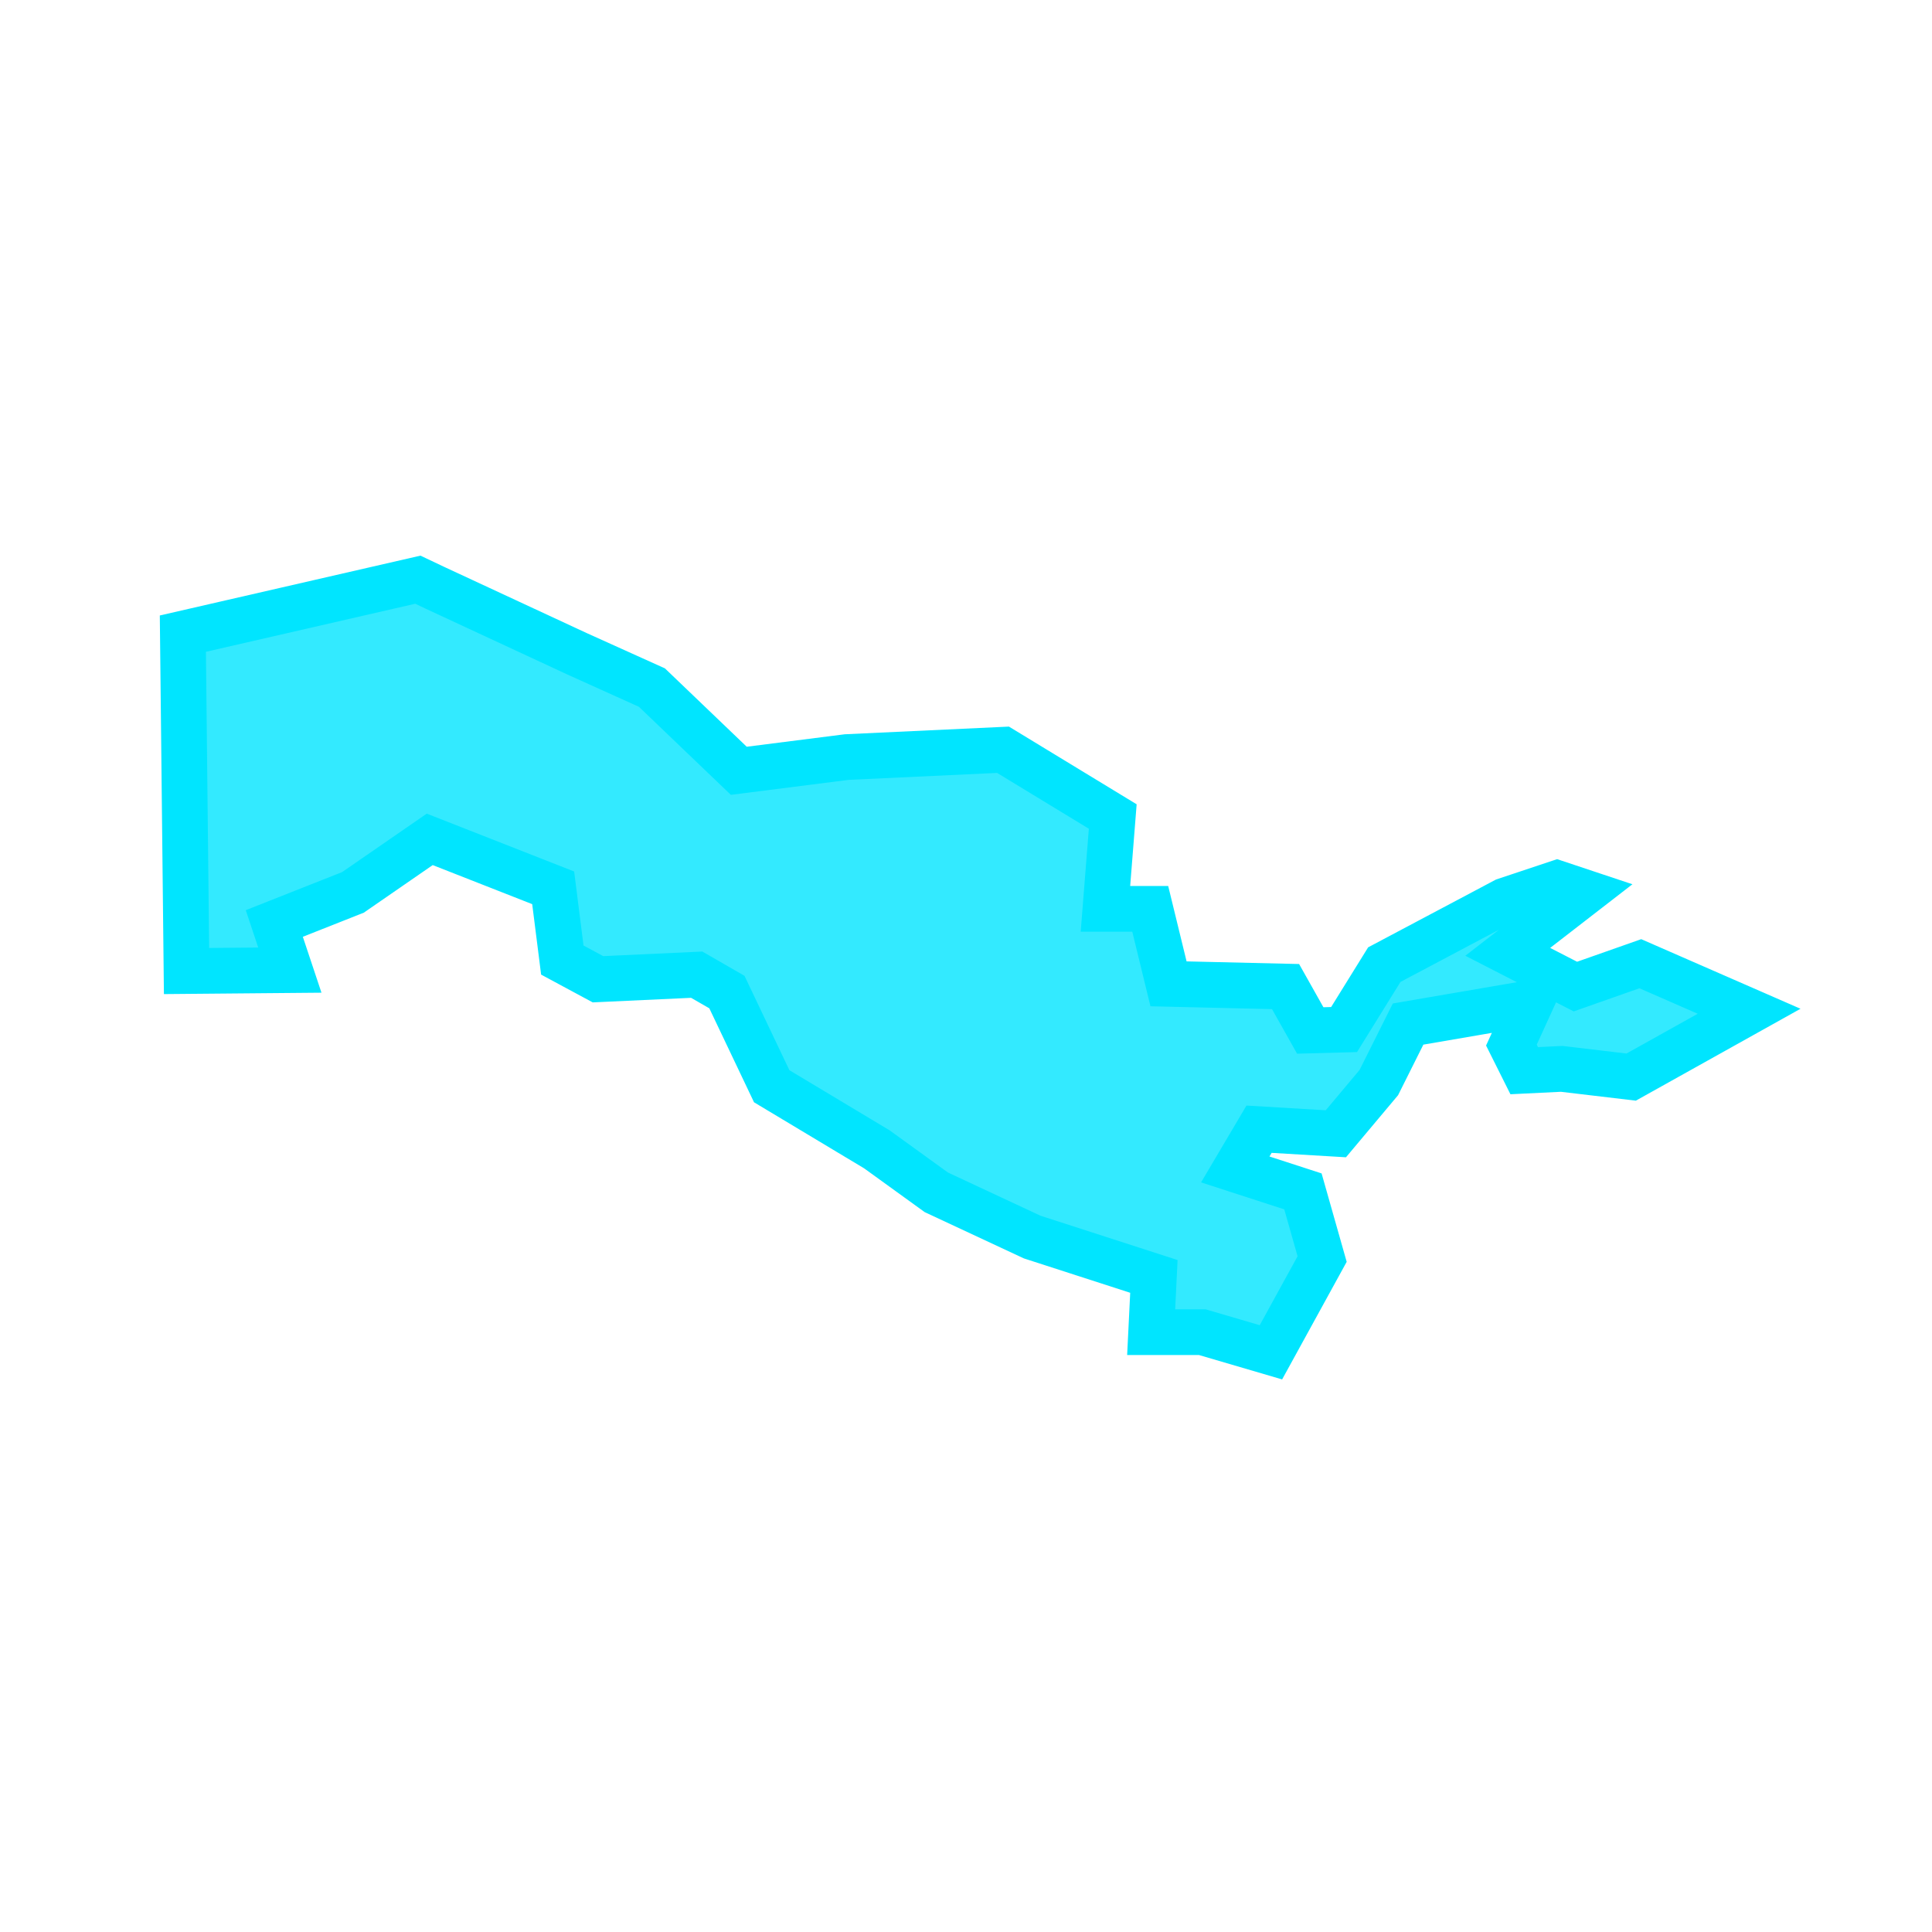
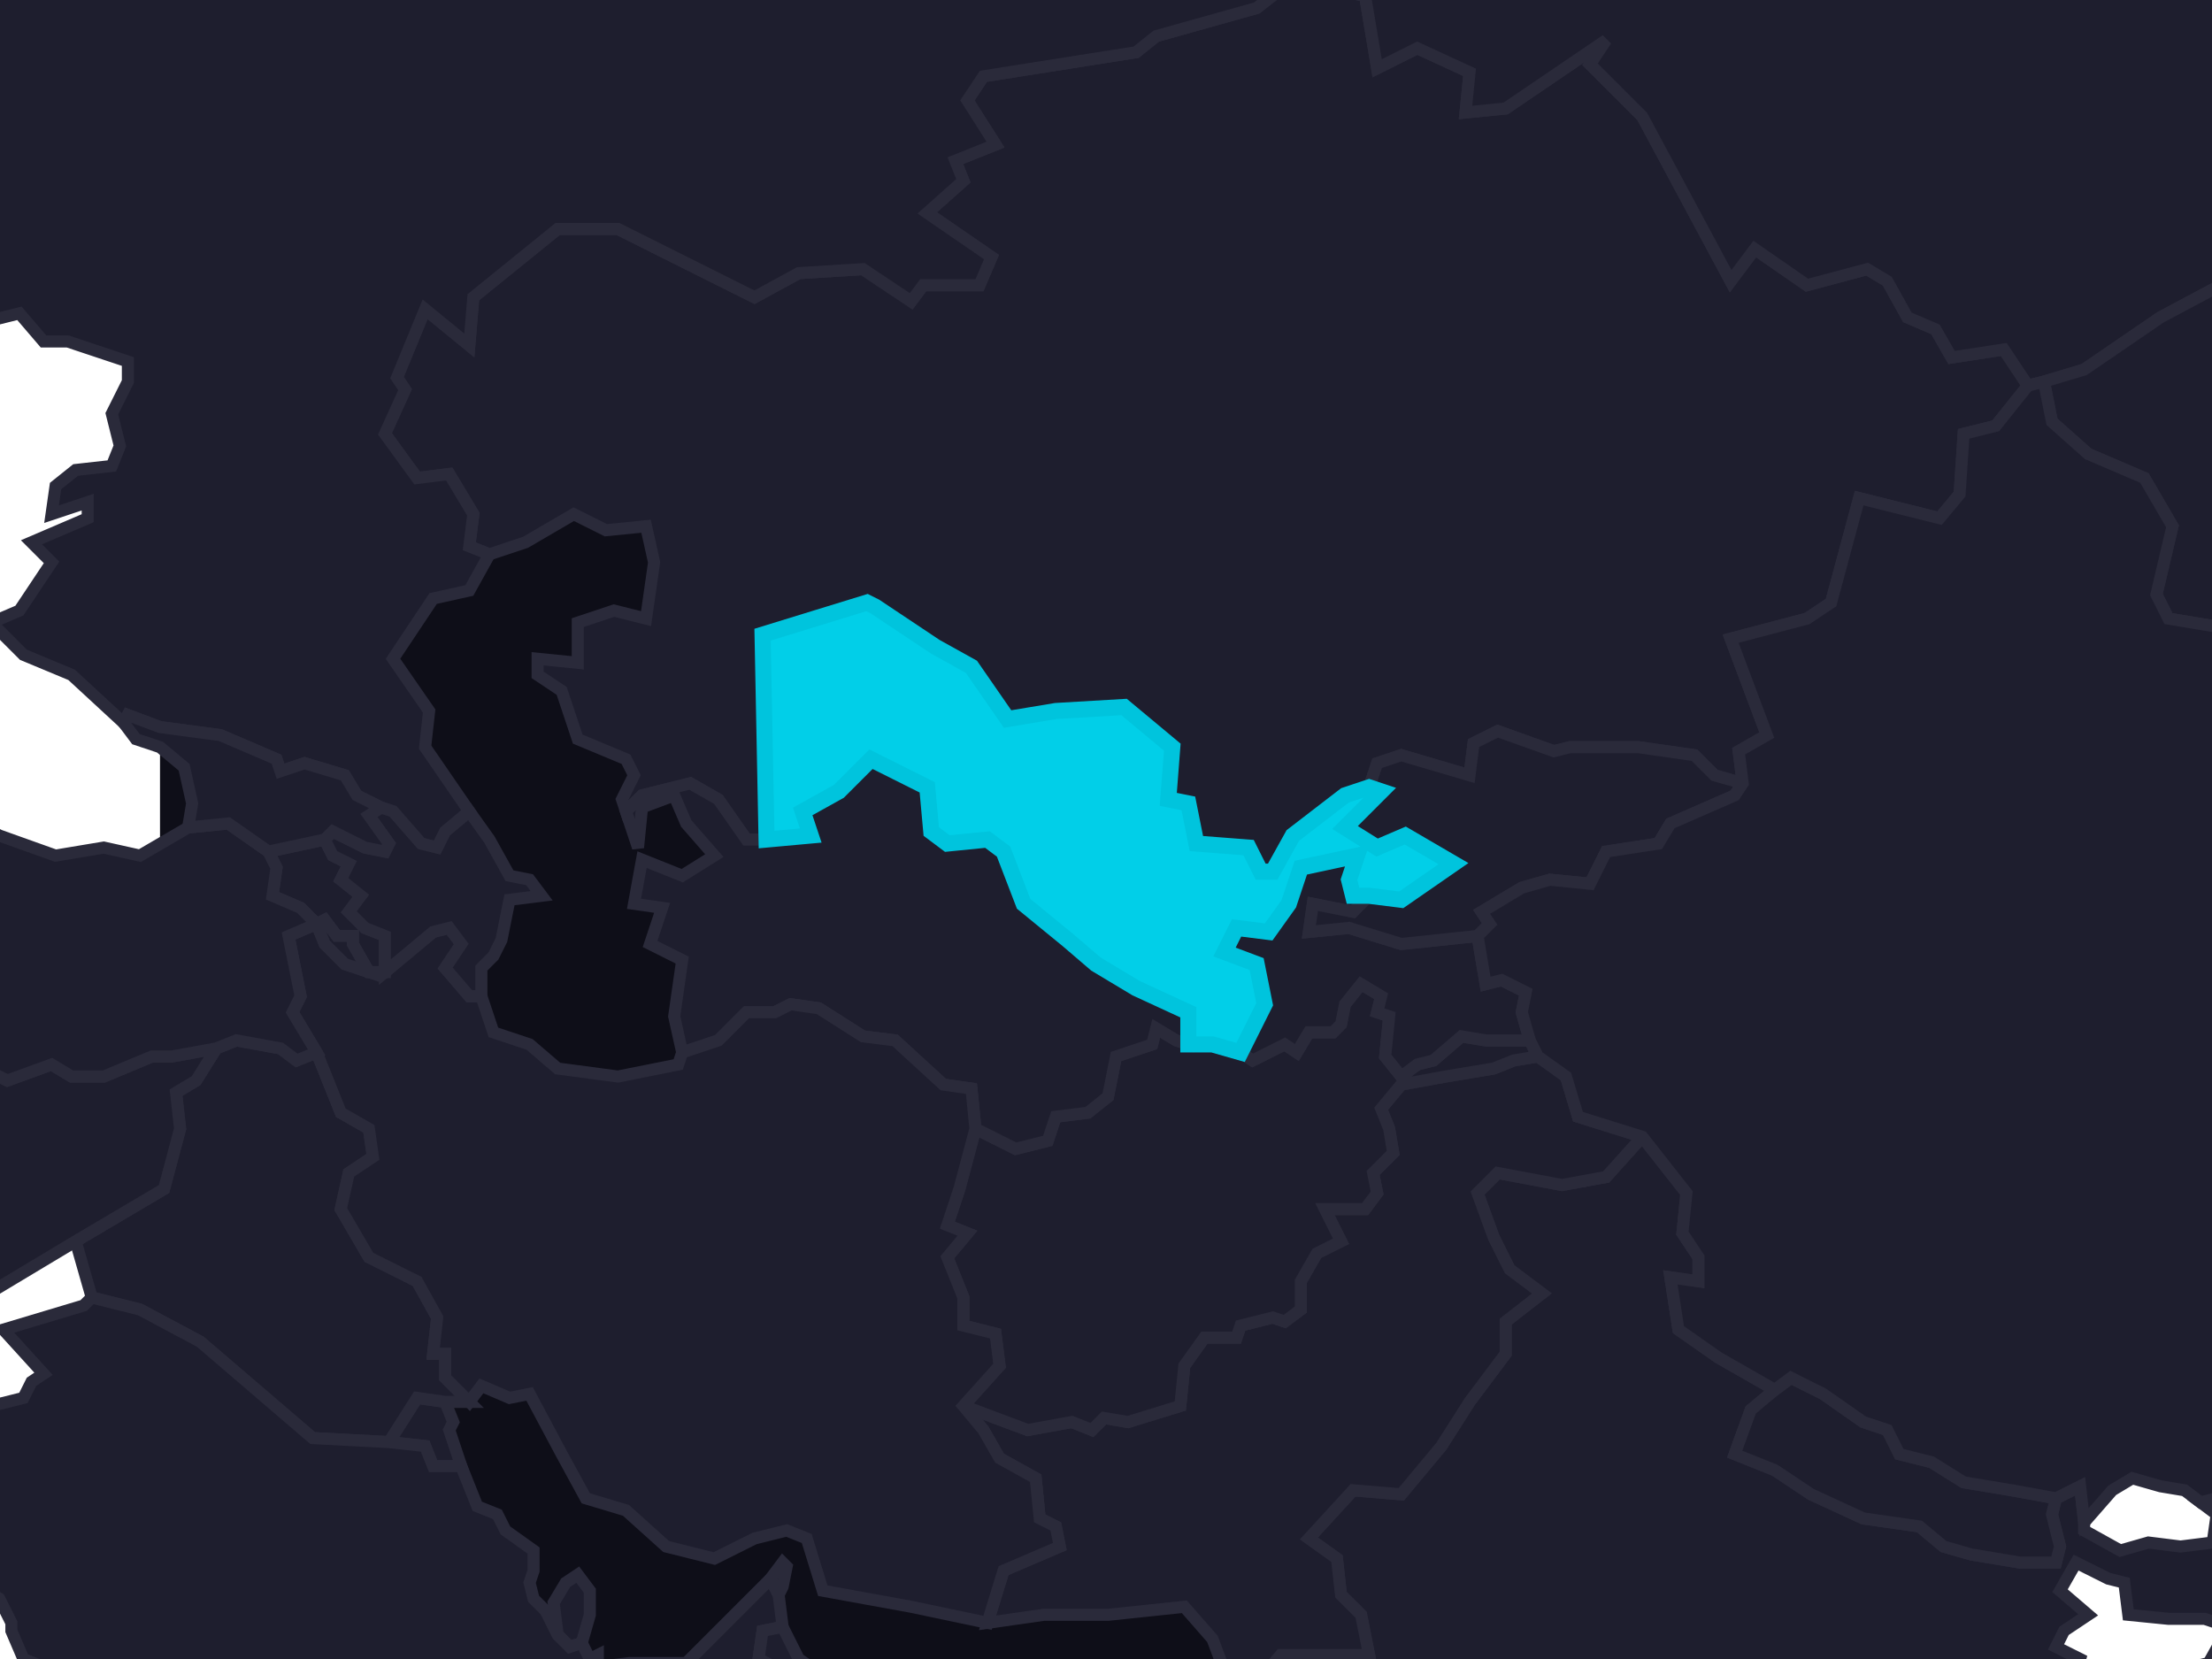
- <svg xmlns="http://www.w3.org/2000/svg" viewBox="53.93 -47.59 21.13 12.45" width="300" height="300" preserveAspectRatio="xMidYMid meet">
-   <path d="M55.97,-41.31L55.93,-45.00L58.50,-45.59L58.69,-45.50L60.24,-44.78L61.06,-44.41L62.01,-43.50L63.19,-43.65L64.90,-43.73L66.10,-43.00L66.02,-41.99L66.51,-41.99L66.71,-41.17L67.99,-41.14L68.26,-40.66L68.63,-40.67L69.07,-41.38L70.39,-42.08L70.96,-42.27L71.26,-42.17L70.42,-41.52L71.16,-41.14L71.87,-41.39L73.06,-40.87L71.77,-40.15L71.01,-40.24L70.60,-40.22L70.46,-40.50L70.67,-40.96L69.33,-40.73L69.01,-40.09L68.54,-39.53L67.70,-39.58L67.44,-39.14L68.18,-38.90L68.39,-38.16L67.83,-37.14L67.08,-37.36L66.52,-37.36L66.55,-37.97L65.22,-38.40L64.17,-38.89L63.52,-39.36L62.37,-40.05L61.88,-41.08L61.55,-41.27L60.47,-41.22L60.08,-41.43L59.98,-42.22L58.63,-42.75L57.79,-42.17L56.93,-41.83L57.10,-41.32L55.97,-41.31Z" fill="#00e5ff" stroke="#00e5ff" stroke-width="0.5" fill-opacity="0.8" />
+ <svg xmlns="http://www.w3.org/2000/svg" viewBox="40.9 -66.3 47.1 41.3" width="400" height="300" preserveAspectRatio="xMidYMid meet">
+   <rect x="40.9" y="-66.3" width="47.1" height="41.3" fill="#0e0e18" />
+   <path d="M87.4,-56.7L86.6,-55.7L85.8,-55.5L85.7,-54.0L85.2,-53.4L83.2,-53.9L82.5,-51.3L81.9,-50.9L80.0,-50.4L80.9,-48.0L80.2,-47.6L80.3,-46.8L79.6,-47.0L79.1,-47.5L77.7,-47.7L76.0,-47.7L75.6,-47.6L74.2,-48.1L73.6,-47.8L73.5,-47.0L71.8,-47.5L71.2,-47.3L71.0,-46.7L70.4,-46.5L69.1,-45.5L68.6,-44.6L68.3,-44.6L68.0,-45.2L66.7,-45.3L66.5,-46.3L66.0,-46.4L66.1,-47.7L64.9,-48.7L63.2,-48.6L62.0,-48.4L61.1,-49.7L60.2,-50.2L58.7,-51.2L58.5,-51.3L55.9,-50.5L56.0,-45.4L55.5,-45.4L54.8,-46.4L54.1,-46.8L52.9,-46.5L52.5,-46.1L52.4,-46.4L52.7,-47.0L52.5,-47.4L51.3,-47.9L50.9,-49.1L50.3,-49.5L50.3,-49.9L51.3,-49.8L51.3,-50.8L52.2,-51.1L53.0,-50.9L53.2,-52.3L53.0,-53.2L52.0,-53.1L51.2,-53.5L50.0,-52.8L49.1,-52.5L48.6,-52.7L48.7,-53.5L48.1,-54.5L47.3,-54.4L46.5,-55.5L47.0,-56.6L46.8,-56.9L47.5,-58.6L48.6,-57.7L48.7,-58.9L50.8,-60.6L52.3,-60.6L54.5,-59.5L55.7,-58.9L56.8,-59.5L58.4,-59.6L59.6,-58.8L59.9,-59.2L61.3,-59.2L61.6,-59.9L60.0,-61.0L60.9,-61.8L60.7,-62.3L61.7,-62.7L61.0,-63.8L61.4,-64.4L65.2,-65.0L65.7,-65.4L68.2,-66.1L69.1,-66.8L70.9,-66.4L71.2,-64.6L72.2,-65.1L73.5,-64.5L73.4,-63.5L74.4,-63.6L76.9,-65.3L76.5,-64.7L77.8,-63.4L80.0,-59.3L80.6,-60.1L81.9,-59.2L83.4,-59.6L83.9,-59.3L84.4,-58.4L85.1,-58.1L85.5,-57.4L86.8,-57.6L87.4,-56.7Z" fill="#1e1e2e" stroke="#2a2a3a" stroke-width="0.3" />
+   <path d="M178.7,-102.7L180.0,-104.0L180.0,-101.9L178.9,-101.8L178.7,-102.7ZM49.1,-52.5L48.6,-51.6L47.7,-51.4L46.7,-49.9L47.6,-48.6L47.5,-47.7L48.6,-46.1L48.6,-46.1L48.0,-45.6L47.8,-45.2L47.4,-45.3L46.7,-46.1L46.4,-46.2L45.8,-46.5L45.5,-47.0L44.5,-47.3L43.9,-47.1L43.8,-47.4L42.4,-48.0L40.9,-48.2L40.1,-48.5L40.0,-48.3L38.7,-49.5L37.5,-50.0L36.7,-50.8L37.4,-51.1L38.2,-52.3L37.7,-52.8L39.1,-53.4L39.1,-53.8L38.2,-53.5L38.3,-54.2L38.8,-54.6L39.7,-54.7L39.9,-55.2L39.7,-56.0L40.1,-56.8L40.1,-57.3L38.6,-57.8L38.0,-57.8L37.4,-58.5L36.6,-58.3L35.4,-58.8L35.4,-59.1L35.0,-59.8L34.2,-59.9L34.1,-60.4L34.4,-60.7L33.8,-61.6L32.7,-61.5L32.4,-61.6L32.2,-61.2L31.8,-61.3L31.8,-61.3L31.5,-62.3L31.3,-62.9L31.5,-63.0L32.3,-63.0L32.7,-63.3L32.4,-63.8L31.7,-64.1L31.8,-64.4L31.4,-64.7L30.8,-65.8L31.0,-66.3L30.9,-67.1L29.9,-67.5L29.4,-67.3L29.2,-67.8L28.2,-68.2L27.9,-69.3L27.8,-70.2L27.3,-70.6L27.7,-71.2L27.4,-73.0L28.1,-74.1L28.0,-74.4L28.0,-74.4L29.1,-75.5L28.1,-76.5L28.1,-76.5L30.2,-79.1L31.1,-80.3L31.5,-81.5L30.0,-83.0L30.4,-84.5L29.5,-86.2L30.2,-88.3L29.1,-91.1L30.0,-93.0L28.4,-94.8L28.6,-96.8L29.4,-97.0L31.1,-98.2L31.1,-98.2L32.1,-99.2L33.8,-97.4L36.5,-96.8L40.3,-93.7L41.1,-92.4L41.1,-90.7L40.0,-89.4L38.4,-88.7L33.9,-90.6L33.2,-90.3L34.8,-88.5L34.9,-87.4L34.9,-84.9L36.2,-84.2L37.0,-83.6L37.1,-84.8L36.5,-85.8L37.2,-86.7L39.6,-85.2L40.4,-85.8L39.8,-87.5L42.1,-89.9L43.0,-89.8L43.9,-88.9L44.5,-90.6L43.7,-92.1L44.2,-93.7L43.5,-95.4L46.3,-94.5L46.8,-93.0L45.6,-92.7L45.6,-91.3L46.3,-90.4L47.9,-90.9L48.1,-92.6L50.2,-93.8L53.7,-96.2L54.5,-96.0L53.5,-94.4L54.7,-94.1L55.4,-95.0L57.3,-95.1L58.8,-96.2L59.9,-94.6L61.1,-96.4L60.0,-98.0L60.5,-99.0L63.5,-98.1L64.9,-97.2L68.5,-94.1L69.2,-95.5L68.2,-97.0L68.1,-97.6L66.9,-97.9L67.3,-99.2L66.7,-101.5L66.7,-102.5L68.5,-105.4L69.2,-108.4L69.9,-109.0L72.6,-108.1L72.8,-106.3L71.8,-103.7L72.5,-102.7L72.8,-100.6L72.6,-96.6L73.7,-94.9L73.2,-93.2L71.3,-89.5L72.4,-89.2L72.8,-90.0L73.9,-90.7L74.2,-92.0L75.1,-93.2L74.5,-94.7L74.9,-96.5L73.8,-96.8L73.6,-98.4L74.4,-101.3L73.1,-103.8L74.9,-106.0L74.7,-108.3L75.2,-108.4L75.7,-106.6L75.3,-103.5L76.4,-102.9L75.9,-105.2L77.6,-106.5L79.7,-106.6L81.5,-104.8L80.6,-107.5L80.5,-111.2L82.3,-111.9L84.7,-111.7L86.8,-112.2L86.0,-114.1L87.2,-116.6L88.3,-116.7L90.3,-118.7L92.9,-119.2L93.2,-120.4L95.9,-120.7L96.7,-119.8L98.9,-122.0L100.8,-122.0L101.0,-123.8L102.0,-125.7L104.4,-127.6L106.1,-126.1L104.7,-125.0L107.0,-124.3L107.2,-122.2L108.2,-123.2L111.1,-123.2L113.3,-121.1L114.1,-119.5L113.9,-117.5L112.8,-116.3L110.2,-114.2L109.4,-113.1L110.6,-112.6L112.1,-111.7L113.0,-112.3L113.5,-110.1L114.0,-111.0L115.6,-111.5L118.8,-111.0L119.0,-109.3L123.2,-108.8L123.3,-111.5L125.4,-110.9L127.0,-110.9L128.6,-109.0L129.1,-106.9L128.5,-105.5L129.7,-103.0L131.3,-101.8L132.3,-105.1L133.9,-103.6L135.6,-104.5L137.5,-103.5L138.2,-104.4L139.9,-103.9L139.1,-106.9L140.5,-108.4L149.5,-106.2L150.4,-104.3L153.0,-101.9L157.0,-102.5L159.0,-102.0L159.8,-100.8L159.7,-98.6L160.9,-97.8L162.3,-98.4L164.1,-98.5L165.9,-97.9L167.8,-98.2L169.6,-95.7L170.8,-96.6L170.0,-98.4L170.5,-99.7L173.6,-98.9L175.7,-99.1L178.6,-97.7L180.0,-96.5L180.0,-86.3L180.0,-86.3L178.7,-85.2L177.4,-85.4L178.3,-84.2L178.9,-82.3L179.4,-81.7L179.5,-80.8L179.2,-80.2L177.4,-80.7L174.6,-79.1L173.7,-78.8L172.2,-77.4L170.7,-76.1L170.3,-75.2L168.9,-76.6L166.3,-75.0L165.8,-75.8L164.9,-74.9L163.5,-75.2L163.2,-73.9L162.0,-72.0L162.1,-71.3L163.2,-70.8L163.1,-68.2L162.1,-68.1L161.7,-66.6L162.1,-65.9L160.4,-65.0L160.0,-63.1L158.5,-62.7L158.2,-61.0L156.8,-59.5L156.4,-60.6L156.0,-63.0L155.4,-66.8L155.9,-69.3L156.8,-70.4L156.8,-71.3L158.4,-71.7L160.2,-74.1L161.9,-76.1L163.7,-77.8L164.5,-80.8L163.3,-80.6L162.7,-78.8L160.1,-76.6L159.3,-79.1L156.7,-78.4L154.2,-75.0L155.0,-73.8L152.8,-73.3L151.3,-73.1L151.3,-74.5L149.8,-74.8L148.5,-73.8L145.5,-74.1L142.2,-73.6L139.0,-69.9L135.1,-65.7L136.7,-65.4L137.2,-64.4L138.2,-64.0L138.8,-64.8L139.9,-64.7L141.3,-62.9L141.4,-61.5L140.6,-59.9L140.5,-58.0L140.1,-55.5L138.6,-53.4L138.2,-52.4L136.9,-50.7L135.5,-49.1L134.9,-48.3L133.5,-47.5L132.9,-47.4L132.3,-48.1L130.9,-47.1L130.8,-46.7L130.8,-46.7L130.8,-46.7L130.8,-46.7L130.6,-46.9L130.6,-46.9L130.6,-47.6L131.1,-47.6L131.3,-49.3L131.0,-50.5L131.9,-51.0L133.1,-50.7L133.8,-52.1L134.1,-53.7L134.5,-54.2L135.0,-55.6L133.4,-55.1L132.5,-54.5L131.0,-54.5L130.6,-56.0L129.4,-57.0L127.7,-57.5L127.3,-59.1L126.9,-60.0L126.6,-60.7L125.9,-62.4L125.1,-63.0L123.6,-63.5L122.2,-63.5L121.0,-63.1L120.2,-62.3L120.7,-61.9L120.7,-61.0L120.2,-60.5L119.3,-58.8L119.3,-58.1L117.9,-57.2L116.7,-57.7L115.5,-57.6L115.0,-58.1L114.4,-58.3L112.9,-57.2L111.6,-56.9L110.7,-56.6L109.4,-56.8L108.5,-56.8L107.9,-57.6L106.9,-58.3L105.9,-58.5L104.6,-58.3L103.7,-58.0L102.3,-58.7L102.1,-59.9L100.9,-60.3L100.0,-60.5L98.9,-61.2L97.8,-59.5L98.2,-58.6L97.3,-57.5L95.8,-57.9L94.8,-57.9L94.1,-58.7L93.1,-58.7L92.2,-59.2L90.7,-58.4L88.8,-57.1L87.8,-56.8L87.4,-56.7L86.8,-57.6L85.5,-57.4L85.1,-58.1L84.4,-58.4L83.9,-59.3L83.4,-59.6L81.9,-59.2L80.6,-60.1L80.0,-59.3L77.8,-63.4L76.5,-64.7L76.9,-65.3L74.4,-63.6L73.4,-63.5L73.5,-64.5L72.2,-65.1L71.2,-64.6L70.9,-66.4L69.1,-66.8L68.2,-66.1L65.7,-65.4L65.2,-65.0L61.4,-64.4L61.0,-63.8L61.7,-62.7L60.7,-62.3L60.9,-61.8L60.0,-61.0L61.6,-59.9L61.3,-59.2L59.9,-59.2L59.6,-58.8L58.4,-59.6L56.8,-59.5L55.7,-58.9L54.5,-59.5L52.3,-60.6L50.8,-60.6L48.7,-58.9L48.6,-57.7L47.5,-58.6L46.8,-56.9L47.0,-56.6L46.5,-55.5L47.3,-54.4L48.1,-54.5L48.7,-53.5L48.6,-52.7L49.1,-52.5ZM93.8,-145.8L95.9,-147.3L97.9,-144.1L100.2,-138.3L99.9,-133.5L97.8,-132.8L95.0,-134.3L93.3,-136.4L92.5,-140.4L91.2,-141.6L93.8,-145.8ZM102.8,-135.6L105.4,-132.6L105.1,-130.6L99.4,-128.7L101.3,-135.3L102.1,-135.9L102.8,-135.6ZM138.8,-120.7L141.5,-120.6L145.1,-118.4L144.3,-115.5L140.6,-115.6L139.0,-114.7L137.0,-117.2L137.5,-120.0L138.8,-120.7ZM148.2,-117.5L150.7,-116.5L149.6,-115.0L148.0,-115.3L146.1,-116.8L146.4,-118.1L148.2,-117.5ZM139.9,-110.2L140.8,-111.6L142.1,-111.9L143.5,-110.6L143.6,-109.6L142.1,-109.6L140.0,-110.0L139.9,-110.2ZM44.8,-143.1L46.8,-144.2L48.3,-144.3L48.5,-142.6L49.1,-144.1L50.0,-145.1L51.5,-143.8L51.1,-142.8L49.8,-142.0L48.9,-141.6L48.8,-140.6L47.6,-139.6L46.5,-141.0L47.1,-142.9L44.8,-143.1ZM22.7,-65.0L20.9,-64.9L19.7,-65.1L19.9,-65.9L21.3,-66.5L22.3,-66.2L22.8,-65.9L22.7,-65.4L22.7,-65.0ZM53.5,-111.5L55.9,-114.8L55.6,-116.5L57.9,-118.6L61.2,-121.2L64.5,-122.0L66.2,-123.6L68.2,-124.2L68.9,-122.5L68.2,-121.1L64.6,-119.1L61.6,-117.2L58.5,-113.6L57.0,-110.1L55.4,-106.8L55.6,-104.1L57.5,-101.6L56.9,-101.3L53.7,-101.7L53.4,-103.1L51.6,-103.9L51.5,-105.6L52.5,-106.3L52.4,-108.1L54.4,-111.1L53.5,-111.5ZM142.9,-63.9L143.3,-62.3L143.2,-60.7L143.6,-59.1L144.7,-56.3L143.2,-56.8L142.6,-54.7L143.5,-53.1L143.5,-52.1L142.7,-53.0L142.1,-51.9L141.9,-53.1L142.0,-54.5L141.9,-56.2L142.1,-57.3L142.2,-59.4L141.6,-61.0L141.7,-63.2L142.6,-64.0L142.2,-64.8L142.7,-65.0L142.9,-63.9ZM-174.9,-91.8L-175.0,-90.2L-174.3,-89.6L-174.6,-91.4L-171.9,-91.0L-169.9,-88.7L-170.9,-87.6L-172.5,-87.4L-172.6,-85.1L-173.0,-84.6L-173.9,-84.6L-174.7,-85.4L-176.0,-86.1L-176.2,-87.2L-177.2,-87.6L-178.4,-87.2L-178.9,-88.1L-178.7,-89.0L-179.9,-88.4L-179.4,-87.3L-180.0,-86.3L-180.0,-96.5L-177.6,-94.4L-174.9,-91.8ZM-178.7,-102.1L-180.0,-101.9L-180.0,-104.0L-179.9,-104.2L-179.0,-104.2L-177.6,-103.3L-177.7,-102.8L-178.7,-102.1ZM33.4,-51.9L33.7,-52.2L34.4,-51.9L34.7,-51.9L34.9,-51.6L35.0,-51.5L35.0,-51.4L35.5,-51.1L36.5,-51.2L36.3,-50.7L35.2,-50.4L33.9,-49.6L33.3,-49.9L33.5,-50.5L32.5,-51.0L32.6,-51.2L33.6,-51.7L33.4,-51.9Z" fill="#1e1e2e" stroke="#2a2a3a" stroke-width="0.3" />
+   <path d="M51.6,-25.0L51.8,-25.1L51.8,-24.8L52.6,-24.9L53.4,-24.9L54.0,-24.9L54.7,-25.6L55.4,-26.3L56.1,-27.0L56.3,-26.6L56.4,-25.8L55.9,-25.7L55.8,-25.0L56.0,-24.9L55.5,-24.7L55.5,-24.2L55.2,-23.8L55.2,-23.3L55.0,-23.1L52.0,-23.6L51.6,-24.7L51.6,-25.0Z" fill="#1e1e2e" stroke="#2a2a3a" stroke-width="0.3" />
+   <path d="M50.8,-25.6L50.7,-26.4L51.0,-26.9L51.3,-27.1L51.6,-26.7L51.6,-26.1L51.4,-25.4L51.1,-25.3L50.8,-25.6Z" fill="#1e1e2e" stroke="#2a2a3a" stroke-width="0.3" />
+   <path d="M48.0,-31.4L48.2,-30.9L48.1,-30.7L48.4,-29.8L47.7,-29.8L47.5,-30.3L46.6,-30.4L47.3,-31.5L48.0,-31.4Z" fill="#1e1e2e" stroke="#2a2a3a" stroke-width="0.3" />
+   <path d="M39.2,-34.0L38.8,-35.4L41.0,-36.7L41.4,-38.2L41.3,-39.1L41.8,-39.4L42.3,-40.2L42.8,-40.4L43.9,-40.2L44.3,-39.9L44.8,-40.1L45.4,-38.6L46.1,-38.2L46.2,-37.5L45.6,-37.1L45.4,-36.2L46.1,-35.0L47.3,-34.4L47.8,-33.5L47.7,-32.6L48.0,-32.6L48.0,-32.0L48.6,-31.4L48.0,-31.4L47.3,-31.5L46.6,-30.4L44.7,-30.5L41.9,-32.9L40.4,-33.7L39.2,-34.0Z" fill="#1e1e2e" stroke="#2a2a3a" stroke-width="0.3" />
+   <path d="M55.2,-23.3L55.2,-23.8L55.5,-24.2L55.5,-24.7L56.0,-24.9L55.8,-25.0L55.9,-25.7L56.4,-25.8L56.8,-25.0L57.4,-24.6L58.1,-24.5L58.7,-24.3L59.2,-23.6L59.5,-23.3L59.8,-23.1L59.8,-22.9L59.4,-22.3L59.3,-22.0L58.9,-21.6L58.5,-20.9L58.0,-20.9L57.8,-20.7L57.7,-20.1L57.8,-19.4L57.7,-19.3L57.2,-19.3L56.6,-18.9L56.5,-18.4L56.3,-18.2L55.7,-18.2L55.3,-17.9L55.3,-17.5L54.8,-17.2L54.2,-17.3L53.6,-16.9L53.1,-16.9L52.8,-17.6L52.0,-19.4L55.0,-20.4L55.7,-22.6L55.2,-23.3ZM56.3,-26.6L56.1,-27.0L56.4,-27.4L56.5,-27.3L56.4,-26.8L56.3,-26.6Z" fill="#1e1e2e" stroke="#2a2a3a" stroke-width="0.3" />
+   <path d="M87.8,-56.8L88.8,-57.1L90.7,-58.4L92.2,-59.2L93.1,-58.7L94.1,-58.7L94.8,-57.9L95.8,-57.9L97.3,-57.5L98.2,-58.6L97.8,-59.5L98.9,-61.2L100.0,-60.5L100.9,-60.3L102.1,-59.9L102.3,-58.7L103.7,-58.0L104.6,-58.3L105.9,-58.5L106.9,-58.3L107.9,-57.6L108.5,-56.8L109.4,-56.8L110.7,-56.6L111.6,-56.9L112.9,-57.2L114.4,-58.3L115.0,-58.1L115.5,-57.6L116.7,-57.7L116.2,-56.6L115.5,-55.1L115.7,-54.5L116.3,-54.6L117.3,-54.4L118.1,-55.0L118.9,-54.5L119.8,-53.4L119.7,-52.9L118.9,-53.1L117.4,-52.9L116.7,-52.5L116.0,-51.5L114.5,-51.0L113.5,-50.2L112.4,-50.5L111.9,-50.6L111.3,-49.7L111.7,-49.2L111.8,-48.7L111.1,-48.3L110.4,-47.5L109.2,-47.1L107.7,-47.0L106.1,-46.5L105.0,-45.8L104.5,-46.2L103.3,-46.2L101.8,-47.1L100.8,-47.3L99.5,-47.1L97.5,-47.4L96.3,-47.3L95.8,-48.2L95.3,-49.4L94.7,-49.6L93.5,-50.5L92.1,-50.7L90.9,-50.9L90.6,-51.5L91.0,-53.2L90.3,-54.4L88.9,-55.0L88.0,-55.8L87.8,-56.8Z" fill="#1e1e2e" stroke="#2a2a3a" stroke-width="0.3" />
+   <path d="M97.3,-29.5L97.4,-29.1L97.1,-28.8L97.1,-28.2L96.4,-28.4L95.1,-27.6L95.2,-26.9L94.6,-26.0L94.6,-25.5L94.1,-24.6L93.3,-24.8L93.3,-23.7L93.1,-23.3L93.2,-22.9L92.7,-22.6L92.1,-24.3L91.9,-24.3L91.7,-23.6L91.2,-24.2L91.5,-24.8L91.9,-24.9L92.4,-25.8L91.8,-26.0L90.9,-26.0L89.9,-26.1L89.8,-26.9L89.4,-27.0L88.6,-27.4L88.2,-26.7L88.9,-26.1L88.3,-25.7L88.1,-25.3L88.7,-25.0L88.5,-24.3L88.9,-23.5L89.0,-22.6L88.9,-22.2L88.2,-22.2L87.0,-22.0L87.0,-21.2L86.5,-20.6L85.1,-19.9L83.9,-18.6L83.2,-18.0L82.2,-17.3L82.2,-16.8L81.7,-16.5L80.8,-16.2L80.3,-16.1L80.0,-15.3L80.2,-14.0L80.3,-13.1L79.9,-12.1L79.9,-10.4L79.3,-10.4L78.9,-9.6L79.2,-9.3L78.3,-9.0L77.9,-8.3L77.5,-8.0L76.6,-8.9L76.1,-10.4L75.7,-11.4L75.4,-11.9L74.9,-12.8L74.6,-14.1L74.4,-14.8L73.5,-16.2L73.1,-18.2L72.8,-19.6L72.8,-20.9L72.6,-21.9L71.2,-21.2L70.5,-21.4L69.2,-22.7L69.6,-23.0L69.3,-23.5L68.2,-24.4L68.8,-25.1L71.0,-25.1L70.8,-26.1L70.3,-26.6L70.2,-27.5L69.5,-28.0L70.6,-29.2L71.8,-29.1L72.8,-30.3L73.5,-31.4L74.4,-32.6L74.4,-33.4L75.3,-34.1L74.5,-34.7L74.1,-35.5L73.7,-36.6L74.2,-37.1L75.8,-36.8L76.9,-37.0L77.8,-38.0L78.9,-36.6L78.8,-35.6L79.2,-35.0L79.2,-34.4L78.5,-34.5L78.7,-33.2L79.7,-32.5L81.1,-31.7L80.5,-31.2L80.1,-30.1L81.1,-29.7L82.0,-29.1L83.3,-28.5L84.7,-28.3L85.3,-27.8L86.0,-27.6L87.2,-27.4L88.1,-27.4L88.2,-27.8L88.0,-28.6L88.1,-29.0L88.7,-29.3L88.8,-28.4L88.8,-28.2L89.7,-27.7L90.4,-27.9L91.2,-27.8L92.0,-27.9L92.1,-28.6L91.7,-28.9L92.5,-29.1L93.4,-29.9L94.6,-30.6L95.4,-30.4L96.1,-30.8L96.6,-30.1L96.2,-29.7L97.3,-29.5Z" fill="#1e1e2e" stroke="#2a2a3a" stroke-width="0.3" />
+   <path d="M88.1,-29.0L88.0,-28.6L88.2,-27.8L88.1,-27.4L87.2,-27.4L86.0,-27.6L85.3,-27.8L84.7,-28.3L83.3,-28.5L82.0,-29.1L81.1,-29.7L80.1,-30.1L80.5,-31.2L81.1,-31.7L81.5,-32.0L82.3,-31.6L83.3,-30.9L83.9,-30.7L84.2,-30.1L85.0,-29.9L85.8,-29.4L87.0,-29.2L88.1,-29.0Z" fill="#1e1e2e" stroke="#2a2a3a" stroke-width="0.3" />
+   <path d="M77.8,-38.0L76.9,-37.0L75.8,-36.8L74.2,-37.1L73.7,-36.6L74.1,-35.5L74.5,-34.7L75.3,-34.1L74.4,-33.4L74.4,-32.6L73.5,-31.4L72.8,-30.3L71.8,-29.1L70.6,-29.2L69.5,-28.0L70.2,-27.5L70.3,-26.6L70.8,-26.1L71.0,-25.1L68.8,-25.1L68.2,-24.4L67.4,-24.7L67.1,-25.5L66.4,-26.3L64.5,-26.1L62.9,-26.1L61.5,-25.9L61.9,-27.2L63.3,-27.8L63.2,-28.3L62.8,-28.5L62.7,-29.5L61.8,-30.0L61.4,-30.7L60.9,-31.3L62.5,-30.7L63.6,-30.9L64.1,-30.7L64.4,-31.0L65.0,-30.9L66.3,-31.3L66.4,-32.3L66.9,-33.0L67.7,-33.0L67.8,-33.3L68.6,-33.5L68.9,-33.4L69.3,-33.7L69.3,-34.4L69.7,-35.1L70.3,-35.4L69.9,-36.2L70.9,-36.2L71.2,-36.6L71.1,-37.1L71.6,-37.6L71.5,-38.2L71.3,-38.7L71.8,-39.3L72.9,-39.5L74.1,-39.7L74.6,-39.9L75.2,-40.0L75.9,-39.5L76.2,-38.5L77.8,-38.0Z" fill="#1e1e2e" stroke="#2a2a3a" stroke-width="0.3" />
+   <path d="M66.5,-40.3L67.1,-40.3L67.8,-40.1L68.1,-39.9L68.9,-40.3L69.2,-40.1L69.5,-40.6L70.1,-40.6L70.3,-40.8L70.4,-41.3L70.8,-41.8L71.3,-41.5L71.2,-41.1L71.5,-41.0L71.4,-40.0L71.8,-39.5L72.2,-39.8L72.6,-39.9L73.3,-40.5L73.9,-40.4L75.0,-40.4L75.2,-40.0L74.6,-39.9L74.1,-39.7L72.9,-39.5L71.8,-39.3L71.3,-38.7L71.5,-38.2L71.6,-37.6L71.1,-37.1L71.2,-36.6L70.9,-36.2L69.9,-36.2L70.3,-35.4L69.7,-35.1L69.3,-34.4L69.3,-33.7L68.9,-33.4L68.6,-33.5L67.8,-33.3L67.7,-33.0L66.9,-33.0L66.4,-32.3L66.3,-31.3L65.0,-30.9L64.4,-31.0L64.1,-30.7L63.6,-30.9L62.5,-30.7L60.9,-31.3L61.8,-32.3L61.7,-33.1L60.9,-33.3L60.9,-34.0L60.5,-35.0L61.0,-35.6L60.5,-35.8L60.8,-36.7L61.2,-38.2L62.2,-37.7L63.0,-37.9L63.2,-38.5L64.0,-38.6L64.5,-39.0L64.7,-40.0L65.6,-40.3L65.7,-40.7L66.2,-40.4L66.5,-40.3Z" fill="#1e1e2e" stroke="#2a2a3a" stroke-width="0.3" />
+   <path d="M67.8,-40.1L68.4,-41.3L68.2,-42.3L67.4,-42.6L67.7,-43.2L68.5,-43.1L69.0,-43.8L69.3,-44.7L70.7,-45.0L70.5,-44.4L70.6,-44.0L71.0,-44.0L70.6,-43.6L69.6,-43.8L69.5,-43.1L70.5,-43.2L71.8,-42.8L73.7,-43.0L73.9,-41.8L74.3,-41.9L74.9,-41.6L74.8,-41.1L75.0,-40.4L73.9,-40.4L73.3,-40.5L72.6,-39.9L72.2,-39.8L71.8,-39.5L71.4,-40.0L71.5,-41.0L71.2,-41.1L71.3,-41.5L70.8,-41.8L70.4,-41.3L70.3,-40.8L70.1,-40.6L69.5,-40.6L69.2,-40.1L68.9,-40.3L68.1,-39.9L67.8,-40.1Z" fill="#1e1e2e" stroke="#2a2a3a" stroke-width="0.3" />
+   <path d="M71.0,-46.7L71.2,-47.3L71.8,-47.5L73.5,-47.0L73.6,-47.8L74.2,-48.1L75.6,-47.6L76.0,-47.7L77.7,-47.7L79.1,-47.5L79.6,-47.0L80.3,-46.8L80.1,-46.5L78.5,-45.8L78.2,-45.3L76.9,-45.1L76.5,-44.3L75.5,-44.4L74.8,-44.2L73.8,-43.6L74.0,-43.3L73.7,-43.0L71.8,-42.8L70.5,-43.2L69.5,-43.1L69.6,-43.8L70.6,-43.6L71.0,-44.0L71.8,-43.9L73.1,-44.8L71.9,-45.5L71.2,-45.2L70.4,-45.7L71.3,-46.6L71.0,-46.7Z" fill="#1e1e2e" stroke="#2a2a3a" stroke-width="0.3" />
+   <path d="M52.5,-46.1L52.9,-46.5L54.1,-46.8L54.8,-46.4L55.5,-45.4L56.0,-45.4L57.1,-45.5L56.9,-46.1L57.8,-46.6L58.6,-47.4L60.0,-46.7L60.1,-45.6L60.5,-45.3L61.5,-45.4L61.9,-45.1L62.4,-43.8L63.5,-42.9L64.2,-42.3L65.2,-41.7L66.5,-41.1L66.5,-40.3L66.2,-40.4L65.7,-40.7L65.6,-40.3L64.7,-40.0L64.5,-39.0L64.0,-38.6L63.2,-38.5L63.0,-37.9L62.2,-37.7L61.2,-38.2L61.1,-39.2L60.4,-39.3L59.2,-40.4L58.4,-40.5L57.3,-41.2L56.6,-41.3L56.2,-41.1L55.5,-41.1L54.8,-40.4L53.9,-40.1L53.7,-41.0L53.9,-42.4L53.1,-42.8L53.4,-43.7L52.7,-43.8L52.9,-44.9L53.9,-44.5L54.7,-45.0L54.0,-45.8L53.7,-46.5L52.9,-46.2L52.8,-45.2L52.5,-46.1Z" fill="#1e1e2e" stroke="#2a2a3a" stroke-width="0.3" />
+   <path d="M48.6,-31.4L48.0,-32.0L48.0,-32.6L47.7,-32.6L47.8,-33.5L47.3,-34.4L46.1,-35.0L45.4,-36.2L45.6,-37.1L46.2,-37.5L46.1,-38.2L45.4,-38.6L44.8,-40.1L44.8,-40.1L44.2,-41.1L44.4,-41.5L44.1,-43.0L44.8,-43.3L45.0,-42.8L45.5,-42.3L46.1,-42.1L46.5,-42.1L47.7,-43.1L48.1,-43.2L48.4,-42.8L48.0,-42.2L48.6,-41.5L48.9,-41.5L49.2,-40.6L50.1,-40.3L50.8,-39.7L52.3,-39.5L53.8,-39.8L53.9,-40.1L54.8,-40.4L55.5,-41.1L56.2,-41.1L56.6,-41.3L57.3,-41.2L58.4,-40.5L59.2,-40.4L60.4,-39.3L61.1,-39.2L61.2,-38.2L60.8,-36.7L60.5,-35.8L61.0,-35.6L60.5,-35.0L60.9,-34.0L60.9,-33.3L61.7,-33.1L61.8,-32.3L60.9,-31.3L61.4,-30.7L61.8,-30.0L62.7,-29.5L62.8,-28.5L63.2,-28.3L63.3,-27.8L61.9,-27.2L61.5,-25.9L59.6,-26.3L58.5,-26.5L57.4,-26.7L57.0,-28.0L56.5,-28.2L55.7,-28.0L54.7,-27.5L53.5,-27.8L52.5,-28.7L51.5,-29.0L50.9,-30.1L50.1,-31.6L49.6,-31.5L48.9,-31.8L48.6,-31.4Z" fill="#1e1e2e" stroke="#2a2a3a" stroke-width="0.3" />
+   <path d="M35.7,-34.6L35.7,-34.7L35.8,-34.8L35.8,-35.3L36.1,-36.0L36.6,-36.4L36.4,-36.9L36.0,-37.0L35.9,-37.9L36.1,-38.4L36.4,-38.7L36.7,-39.0L36.7,-39.6L37.1,-39.4L38.2,-39.8L38.7,-39.5L39.5,-39.5L40.7,-40.0L41.2,-40.0L42.3,-40.2L41.8,-39.4L41.3,-39.1L41.4,-38.2L41.0,-36.7L38.8,-35.4L36.8,-34.2L35.7,-34.6Z" fill="#1e1e2e" stroke="#2a2a3a" stroke-width="0.3" />
+   <path d="M46.5,-42.1L46.1,-42.1L45.7,-42.8L45.7,-43.0L45.3,-43.0L45.0,-43.4L44.8,-43.3L44.4,-43.7L43.7,-44.0L43.8,-44.7L43.6,-45.1L45.0,-45.4L45.2,-45.0L45.6,-44.8L45.4,-44.4L45.9,-44.0L45.6,-43.6L46.0,-43.2L46.5,-43.0L46.5,-42.1Z" fill="#1e1e2e" stroke="#2a2a3a" stroke-width="0.3" />
+   <path d="M44.8,-40.1L44.3,-39.9L43.9,-40.2L42.8,-40.4L42.3,-40.2L41.2,-40.0L40.7,-40.0L39.5,-39.5L38.7,-39.5L38.2,-39.8L37.1,-39.4L36.7,-39.6L36.7,-39.0L36.4,-38.7L36.1,-38.4L35.8,-39.0L36.2,-39.4L35.6,-39.3L34.7,-39.6L34.0,-38.9L32.5,-38.8L31.7,-39.4L30.6,-39.5L30.4,-39.0L29.7,-38.8L28.7,-39.5L27.6,-39.5L27.0,-40.7L26.3,-41.4L26.8,-42.4L26.2,-43.0L27.3,-44.3L28.8,-44.3L29.2,-45.3L31.1,-45.1L32.3,-46.0L33.5,-46.4L35.2,-46.4L36.9,-45.5L38.3,-45.0L39.5,-45.2L40.4,-45.0L41.6,-45.7L42.6,-45.8L43.6,-45.1L43.8,-44.7L43.7,-44.0L44.4,-43.7L44.8,-43.3L44.1,-43.0L44.4,-41.5L44.2,-41.1L44.8,-40.1L44.8,-40.1ZM26.1,-46.1L27.1,-46.6L28.0,-46.4L28.1,-45.9L29.0,-45.4L28.8,-45.1L27.6,-45.0L27.2,-44.6L26.4,-43.9L26.0,-44.5L26.1,-44.8L26.3,-44.9L26.6,-45.8L26.1,-46.1Z" fill="#1e1e2e" stroke="#2a2a3a" stroke-width="0.3" />
+   <path d="M109.5,-18.5L108.7,-18.8L108.6,-19.7L109.1,-20.2L110.2,-20.5L110.8,-20.5L111.0,-20.1L110.6,-19.6L110.3,-19.0L109.5,-18.5ZM80.3,-46.8L80.2,-47.6L80.9,-48.0L80.0,-50.4L81.9,-50.9L82.5,-51.3L83.2,-53.9L85.2,-53.4L85.7,-54.0L85.8,-55.5L86.6,-55.7L87.4,-56.7L87.8,-56.8L88.0,-55.8L88.9,-55.0L90.3,-54.4L91.0,-53.2L90.6,-51.5L90.9,-50.9L92.1,-50.7L93.5,-50.5L94.7,-49.6L95.3,-49.4L95.8,-48.2L96.3,-47.3L97.5,-47.4L99.5,-47.1L100.8,-47.3L101.8,-47.1L103.3,-46.2L104.5,-46.2L105.0,-45.8L106.1,-46.5L107.7,-47.0L109.2,-47.1L110.4,-47.5L111.1,-48.3L111.8,-48.7L111.7,-49.2L111.3,-49.7L111.9,-50.6L112.4,-50.5L113.5,-50.2L114.5,-51.0L116.0,-51.5L116.7,-52.5L117.4,-52.9L118.9,-53.1L119.7,-52.9L119.8,-53.4L118.9,-54.5L118.1,-55.0L117.3,-54.4L116.3,-54.6L115.7,-54.5L115.5,-55.1L116.2,-56.6L116.7,-57.7L117.9,-57.2L119.3,-58.1L119.3,-58.8L120.2,-60.5L120.7,-61.0L120.7,-61.9L120.2,-62.3L121.0,-63.1L122.2,-63.5L123.6,-63.5L125.1,-63.0L125.9,-62.4L126.6,-60.7L126.9,-60.0L127.3,-59.1L127.7,-57.5L129.4,-57.0L130.6,-56.0L131.0,-54.5L132.5,-54.5L133.4,-55.1L135.0,-55.6L134.5,-54.2L134.1,-53.7L133.8,-52.1L133.1,-50.7L131.9,-51.0L131.0,-50.5L131.3,-49.3L131.1,-47.6L130.6,-47.6L130.6,-46.9L130.0,-47.7L129.6,-46.9L128.1,-46.4L128.2,-45.6L127.3,-45.7L126.9,-46.1L126.2,-45.2L125.1,-44.5L124.3,-43.6L122.9,-43.2L122.1,-42.6L121.1,-42.3L121.6,-42.9L121.4,-43.4L122.2,-44.3L121.6,-45.0L120.8,-44.5L119.6,-43.6L119.0,-42.7L118.0,-42.7L117.5,-42.1L118.1,-41.2L118.9,-41.0L118.9,-40.4L119.7,-40.1L120.8,-41.0L121.7,-40.5L122.4,-40.4L122.5,-39.8L121.1,-39.4L120.6,-38.8L119.7,-38.2L119.2,-37.3L120.2,-36.6L120.6,-35.4L121.2,-34.4L121.9,-33.4L121.9,-32.6L121.3,-32.3L121.5,-31.6L122.1,-31.3L121.9,-30.3L121.7,-29.4L121.1,-29.3L120.4,-28.1L119.6,-26.7L118.7,-25.3L117.3,-24.3L115.9,-23.4L114.8,-23.3L114.2,-22.8L113.8,-23.2L113.2,-22.6L111.8,-22.1L110.8,-21.9L110.4,-20.8L109.9,-20.7L109.6,-21.5L109.9,-21.9L108.5,-22.3L108.1,-22.1L107.0,-22.4L106.6,-22.8L106.7,-23.4L105.8,-23.6L105.3,-24.0L104.5,-23.4L103.5,-23.3L102.7,-23.3L102.2,-23.1L101.7,-22.9L101.8,-21.7L101.3,-21.7L101.2,-22.0L101.2,-22.4L100.4,-22.1L100.0,-22.3L99.2,-22.7L99.5,-23.6L98.9,-23.8L98.7,-24.8L97.6,-24.6L97.7,-25.9L98.7,-26.9L98.7,-27.8L98.7,-28.6L98.2,-28.9L97.9,-29.6L97.3,-29.5L96.2,-29.7L96.6,-30.1L96.1,-30.8L95.4,-30.4L94.6,-30.6L93.4,-29.9L92.5,-29.1L91.7,-28.9L91.3,-29.2L90.7,-29.3L90.0,-29.5L89.5,-29.2L88.8,-28.4L88.7,-29.3L88.1,-29.0L87.0,-29.2L85.8,-29.4L85.0,-29.9L84.2,-30.1L83.9,-30.7L83.3,-30.9L82.3,-31.6L81.5,-32.0L81.1,-31.7L79.7,-32.5L78.7,-33.2L78.5,-34.5L79.2,-34.4L79.2,-35.0L78.8,-35.6L78.9,-36.6L77.8,-38.0L76.2,-38.5L75.9,-39.5L75.2,-40.0L75.0,-40.4L74.8,-41.1L74.9,-41.6L74.3,-41.9L73.9,-41.8L73.7,-43.0L74.0,-43.3L73.8,-43.6L74.8,-44.2L75.5,-44.4L76.5,-44.3L76.9,-45.1L78.2,-45.3L78.5,-45.8L80.1,-46.5L80.3,-46.8Z" fill="#1e1e2e" stroke="#2a2a3a" stroke-width="0.3" />
+   <path d="M46.4,-46.2L46.7,-46.1L47.4,-45.3L47.8,-45.2L48.0,-45.6L48.6,-46.1L49.1,-45.4L49.6,-44.5L50.1,-44.4L50.4,-44.0L49.6,-43.9L49.4,-42.9L49.2,-42.5L48.9,-42.2L48.9,-41.5L48.6,-41.5L48.0,-42.2L48.4,-42.8L48.1,-43.2L47.7,-43.1L46.5,-42.1L46.5,-43.0L46.0,-43.2L45.6,-43.6L45.9,-44.0L45.4,-44.4L45.6,-44.8L45.2,-45.0L45.0,-45.4L45.2,-45.6L46.0,-45.2L46.5,-45.1L46.6,-45.3L46.1,-46.0L46.4,-46.2ZM46.1,-42.1L45.5,-42.3L45.0,-42.8L44.8,-43.3L45.0,-43.4L45.3,-43.0L45.7,-43.0L45.7,-42.8L46.1,-42.1Z" fill="#1e1e2e" stroke="#2a2a3a" stroke-width="0.3" />
+   <path d="M40.0,-48.3L40.1,-48.5L40.9,-48.2L42.4,-48.0L43.8,-47.4L43.9,-47.1L44.5,-47.3L45.5,-47.0L45.8,-46.5L46.4,-46.2L46.1,-46.0L46.6,-45.3L46.5,-45.1L46.0,-45.2L45.2,-45.6L45.0,-45.4L43.6,-45.1L42.6,-45.8L41.6,-45.7L41.7,-46.3L41.5,-47.2L40.9,-47.7L40.3,-47.9L40.0,-48.3Z" fill="#1e1e2e" stroke="#2a2a3a" stroke-width="0.3" />
+   <path d="M35.0,-30.7L36.1,-30.5L36.5,-30.9L36.7,-31.3L37.5,-31.5L37.7,-31.9L38.0,-32.1L37.0,-33.2L39.0,-33.8L39.2,-34.0L40.4,-33.7L41.9,-32.9L44.7,-30.5L46.6,-30.4L47.5,-30.3L47.7,-29.8L48.4,-29.8L48.8,-28.8L49.3,-28.6L49.5,-28.2L50.2,-27.7L50.2,-27.2L50.1,-26.9L50.2,-26.5L50.5,-26.2L50.7,-25.8L50.8,-25.6L51.1,-25.3L51.4,-25.4L51.6,-25.0L51.6,-24.7L52.0,-23.6L55.0,-23.1L55.2,-23.3L55.7,-22.6L55.0,-20.4L52.0,-19.4L49.1,-19.0L48.2,-18.5L47.5,-17.4L47.0,-17.2L46.7,-17.6L46.4,-17.5L45.4,-17.6L45.2,-17.7L44.1,-17.7L43.8,-17.6L43.4,-17.9L43.1,-17.3L43.2,-16.9L42.8,-16.6L42.6,-17.0L42.3,-17.3L42.3,-17.8L41.8,-18.1L41.2,-19.0L40.9,-19.9L40.2,-20.6L39.8,-20.8L39.1,-21.8L39.0,-22.5L39.1,-23.2L38.5,-24.4L38.0,-24.8L37.5,-25.0L37.2,-25.7L37.2,-25.9L36.9,-26.5L36.6,-26.7L36.2,-27.6L35.6,-28.5L35.1,-29.3L34.6,-29.3L34.8,-29.9L34.8,-30.3L35.0,-30.7Z" fill="#1e1e2e" stroke="#2a2a3a" stroke-width="0.3" />
+   <path d="M56.0,-45.4L55.9,-50.5L58.5,-51.3L58.7,-51.2L60.2,-50.2L61.1,-49.7L62.0,-48.4L63.2,-48.6L64.9,-48.7L66.1,-47.7L66.0,-46.4L66.5,-46.3L66.7,-45.3L68.0,-45.2L68.3,-44.6L68.6,-44.6L69.1,-45.5L70.4,-46.5L71.0,-46.7L71.3,-46.6L70.4,-45.7L71.2,-45.2L71.9,-45.5L73.1,-44.8L71.8,-43.9L71.0,-44.0L70.6,-44.0L70.5,-44.4L70.7,-45.0L69.3,-44.7L69.0,-43.8L68.5,-43.1L67.7,-43.2L67.4,-42.6L68.2,-42.3L68.4,-41.3L67.8,-40.1L67.1,-40.3L66.5,-40.3L66.5,-41.1L65.2,-41.7L64.2,-42.3L63.5,-42.9L62.4,-43.8L61.9,-45.1L61.5,-45.4L60.5,-45.3L60.1,-45.6L60.0,-46.7L58.6,-47.4L57.8,-46.6L56.9,-46.1L57.1,-45.5L56.0,-45.4Z" fill="#00e5ff" stroke="#00c4dd" stroke-width="0.4" fill-opacity="0.9" />
</svg>
